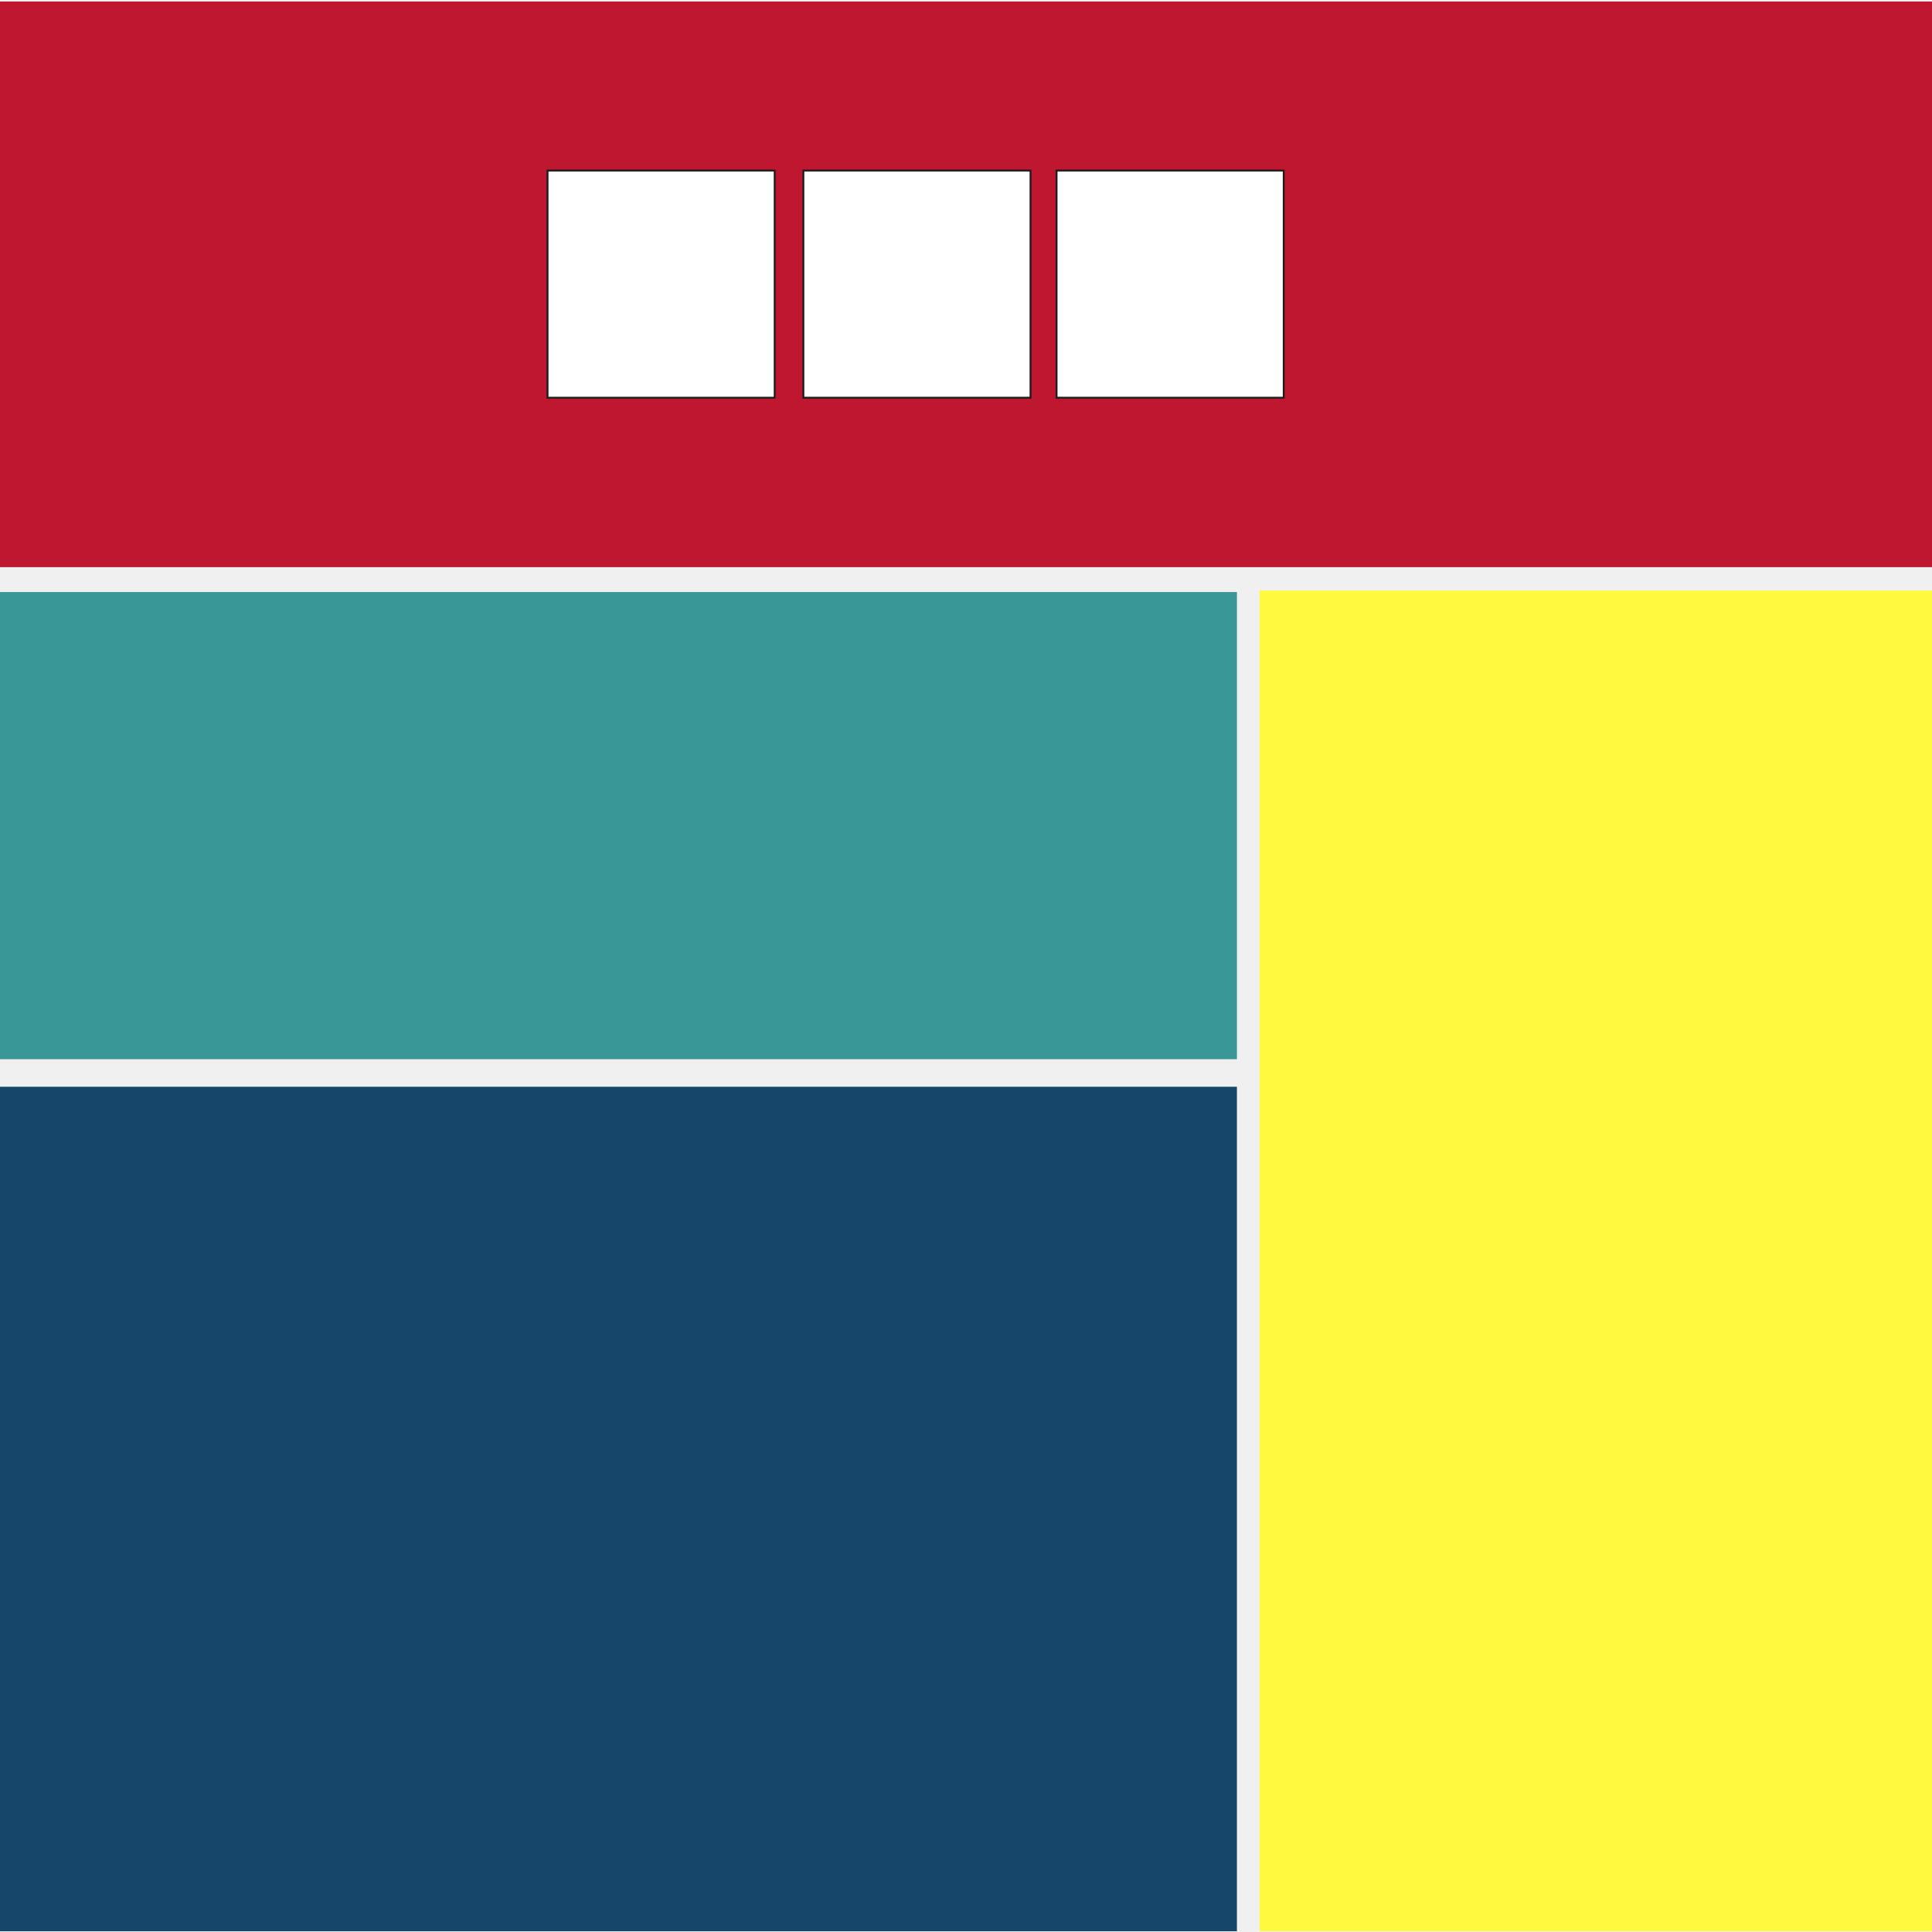
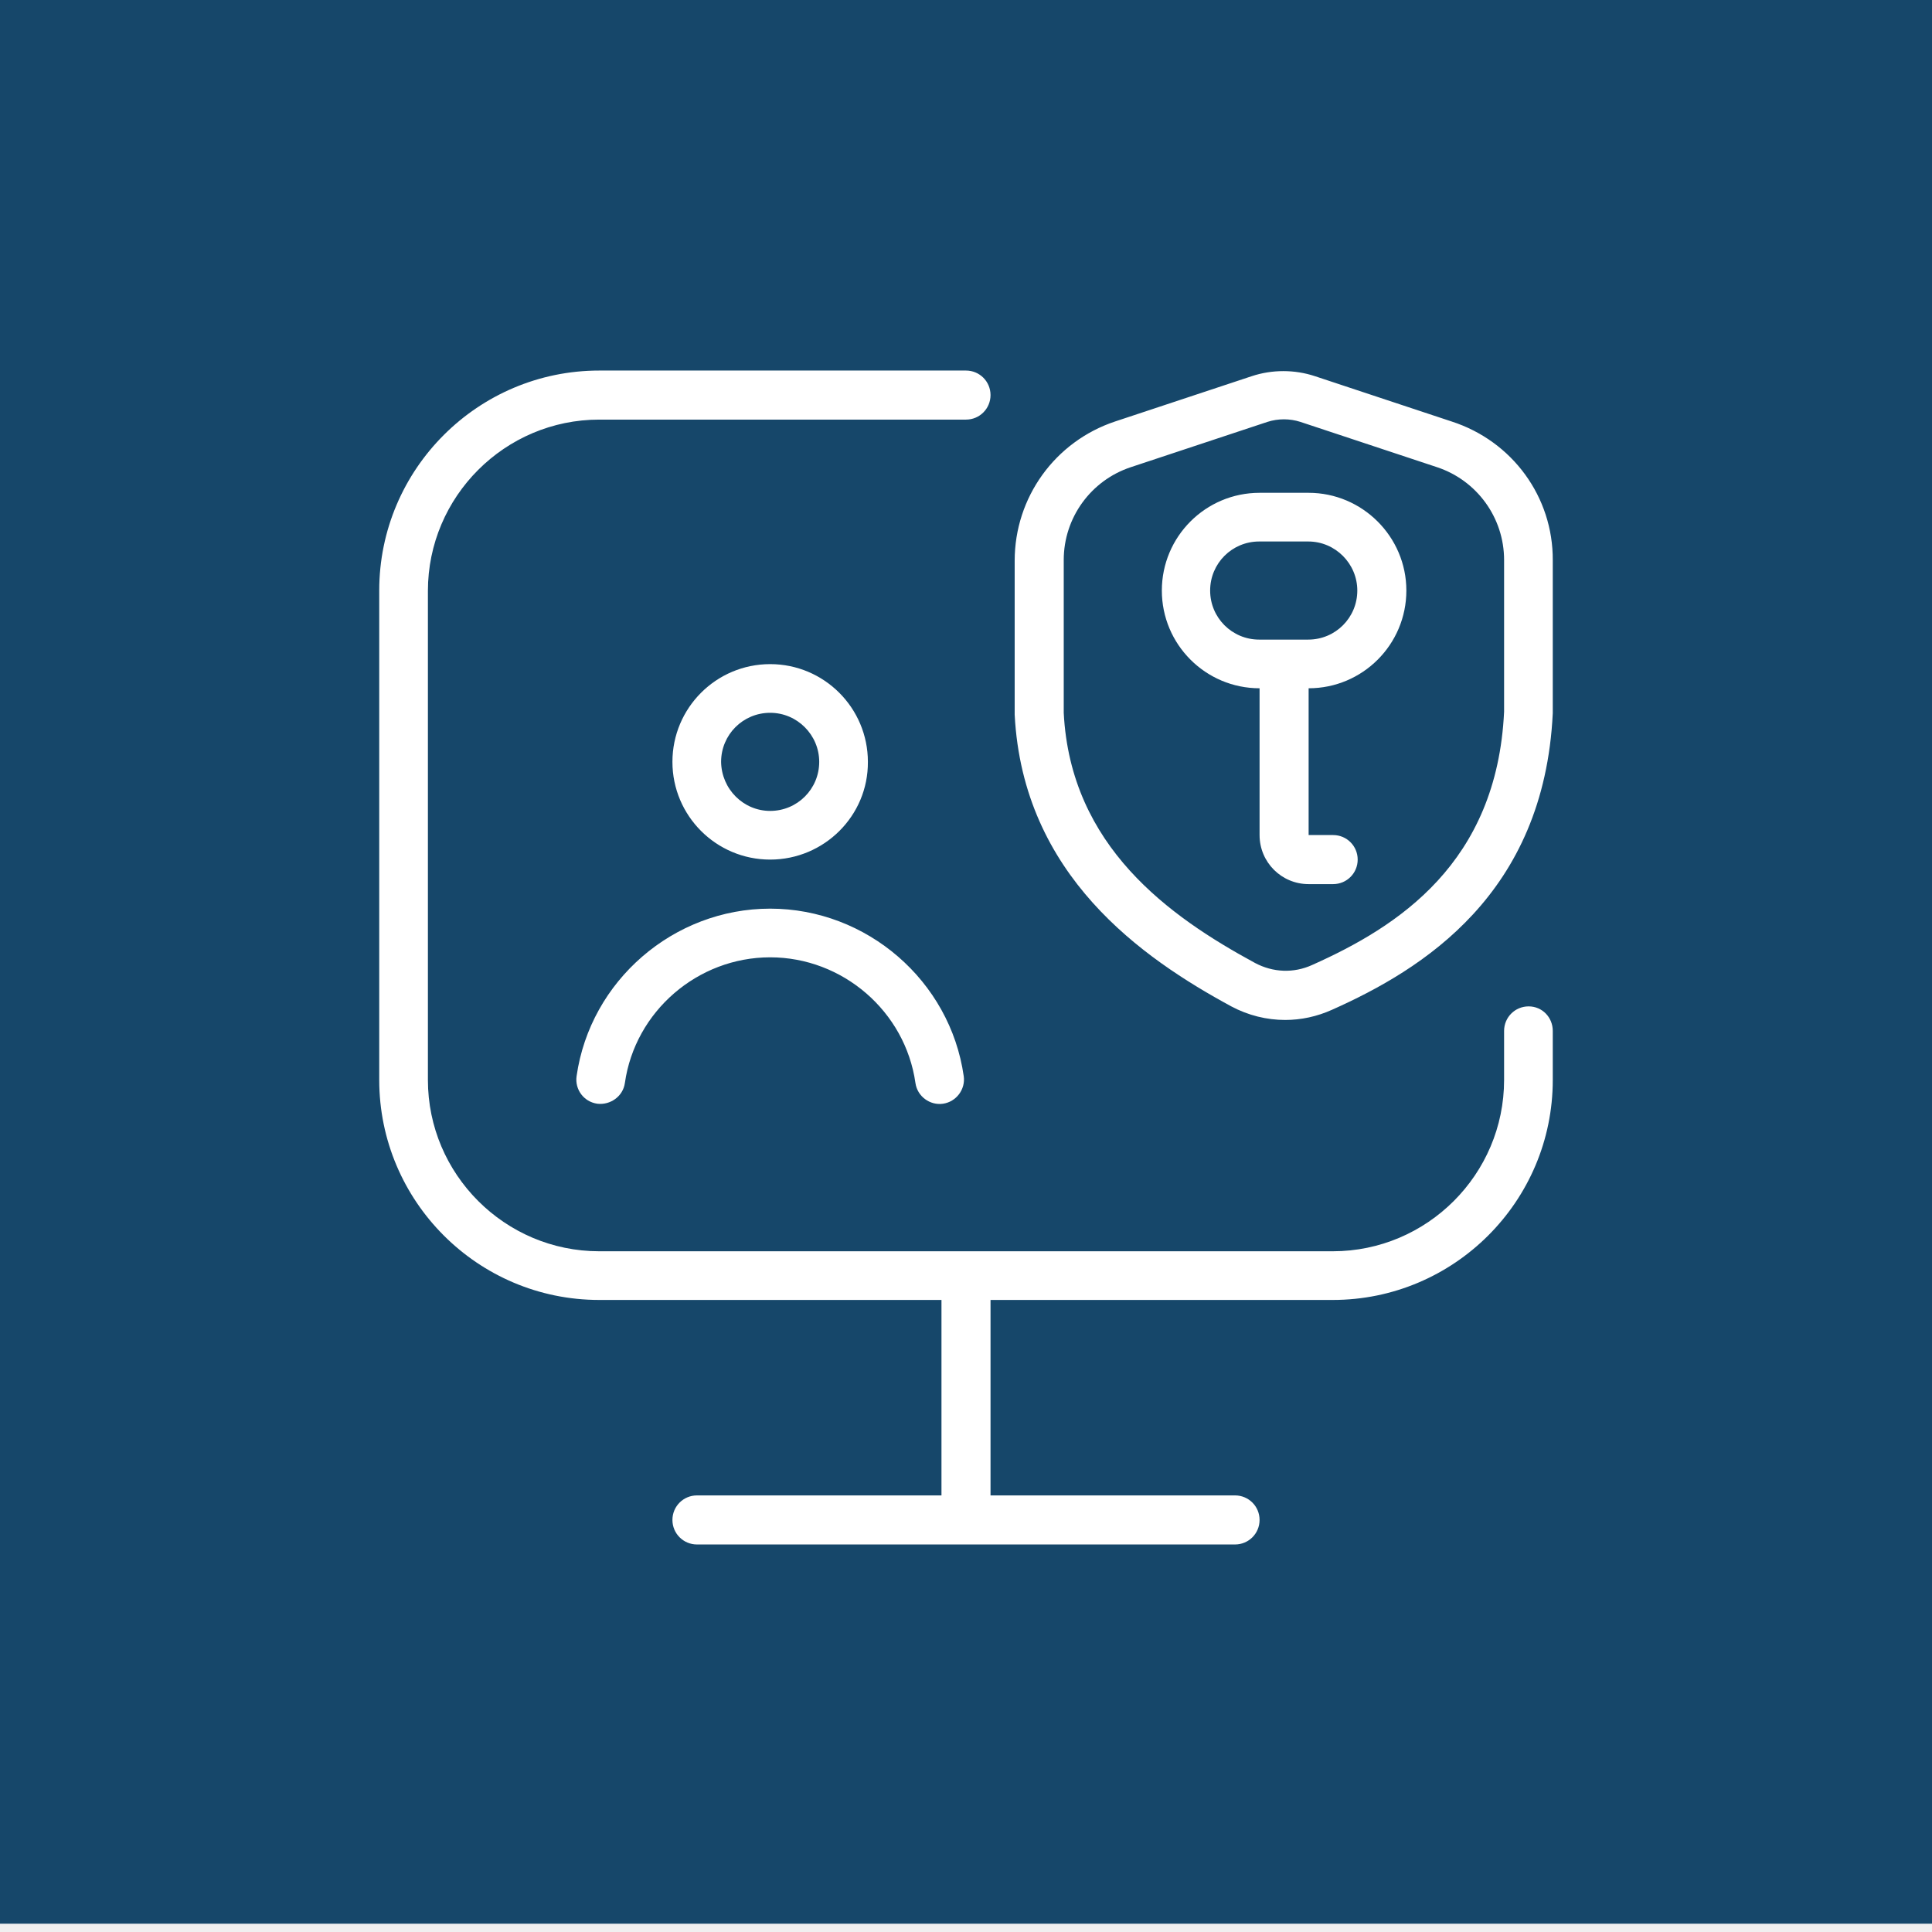
<svg xmlns="http://www.w3.org/2000/svg" version="1.1" id="Layer_1" x="0px" y="0px" viewBox="0 0 512 512" style="enable-background:new 0 0 512 512;" xml:space="preserve">
  <style type="text/css">
- 	.st0{fill:#3A9797;}
- 	.st1{fill:#16476A;}
- 	.st2{fill:#FFFA3E;}
- 	.st3{fill:#BF1730;}
- 	.st4{fill:#FFFFFF;stroke:#1D1D1B;stroke-width:0.5;stroke-miterlimit:10;}
+ 	.st0{fill:#16476A;}
+ 	.st1{fill:#FFFFFF;}
</style>
-   <rect y="156.9" class="st0" width="327.8" height="123.8" />
-   <rect y="288" class="st1" width="327.8" height="223.8" />
-   <rect x="333.8" y="156.5" class="st2" width="178.2" height="355.3" />
-   <rect y="0.4" class="st3" width="512" height="149.9" />
-   <rect x="145.1" y="45.2" class="st4" width="60.2" height="60.2" />
-   <rect x="212.9" y="45.2" class="st4" width="60.2" height="60.2" />
-   <rect x="280" y="45.2" class="st4" width="60.2" height="60.2" />
+   <rect y="-2.2" class="st0" width="512" height="512" />
+   <path class="st1" d="M411.5,273.2v13c0,32.2-26.2,58.3-58.3,58.3h-90.7v51.8h64.8c3.6,0,6.5,2.9,6.5,6.5s-2.9,6.5-6.5,6.5H184.7  c-3.6,0-6.5-2.9-6.5-6.5s2.9-6.5,6.5-6.5h64.8v-51.8h-90.7c-32.2,0-58.3-26.2-58.3-58.3V156.5c0-32.2,26.2-58.3,58.3-58.3H256  c3.6,0,6.5,2.9,6.5,6.5s-2.9,6.5-6.5,6.5h-97.2c-25,0-45.4,20.4-45.4,45.4v129.6c0,25,20.4,45.4,45.4,45.4h194.4  c25,0,45.4-20.4,45.4-45.4v-13c0-3.6,2.9-6.5,6.5-6.5S411.5,269.6,411.5,273.2z M411.5,148.5v40.5c-2.3,48-34.5,67.9-58.5,78.6  c-4,1.8-8.2,2.7-12.4,2.7c-4.9,0-9.8-1.2-14.3-3.6c-23.6-12.8-55.2-34.7-57.4-77.3v-40.8c0-16.8,10.7-31.6,26.6-36.9l36.2-12  c5.4-1.8,11.4-1.8,16.8,0l36.2,12C400.8,116.9,411.6,131.7,411.5,148.5L411.5,148.5z M398.6,188.6v-40.2c0-11.2-7.2-21.1-17.8-24.6  l-36.2-12c-2.8-0.9-5.9-0.9-8.7,0l-36.2,12c-10.6,3.5-17.8,13.4-17.8,24.6v40.5c1.8,35.4,28,54,50.7,66.3c4.7,2.5,10.2,2.8,15.2,0.5  C370.4,245.6,396.7,228.8,398.6,188.6L398.6,188.6z M204.1,227.8c-14.3,0-25.9-11.6-25.9-25.9c0-14.3,11.6-25.9,25.9-25.9  c14.3,0,25.9,11.6,25.9,25.9C230.1,216.2,218.4,227.8,204.1,227.8z M204.1,214.9c7.2,0,13-5.8,13-13c0-7.1-5.8-13-13-13  s-13,5.8-13,13C191.2,209.1,197,214.9,204.1,214.9z M152.8,285.2c-0.5,3.5,1.9,6.8,5.5,7.3c3.4,0.4,6.8-1.9,7.3-5.5  c2.7-19,19.3-33.3,38.5-33.3s35.8,14.3,38.5,33.3c0.5,3.6,3.9,6,7.3,5.5c3.5-0.5,6-3.8,5.5-7.3c-3.6-25.3-25.7-44.4-51.3-44.4  S156.4,259.9,152.8,285.2z M372.7,156.5c0,14.3-11.6,25.9-25.9,25.9v38.9h6.5c3.6,0,6.5,2.9,6.5,6.5s-2.9,6.5-6.5,6.5h-6.5  c-7.2,0-13-5.8-13-13v-38.9c-14.3,0-25.9-11.6-25.9-25.9s11.6-25.9,25.9-25.9h13C361,130.6,372.7,142.2,372.7,156.5z M359.7,156.5  c0-7.1-5.8-13-13-13h-13c-7.2,0-13,5.8-13,13s5.8,13,13,13h13C353.9,169.5,359.7,163.7,359.7,156.5z" />
</svg>
